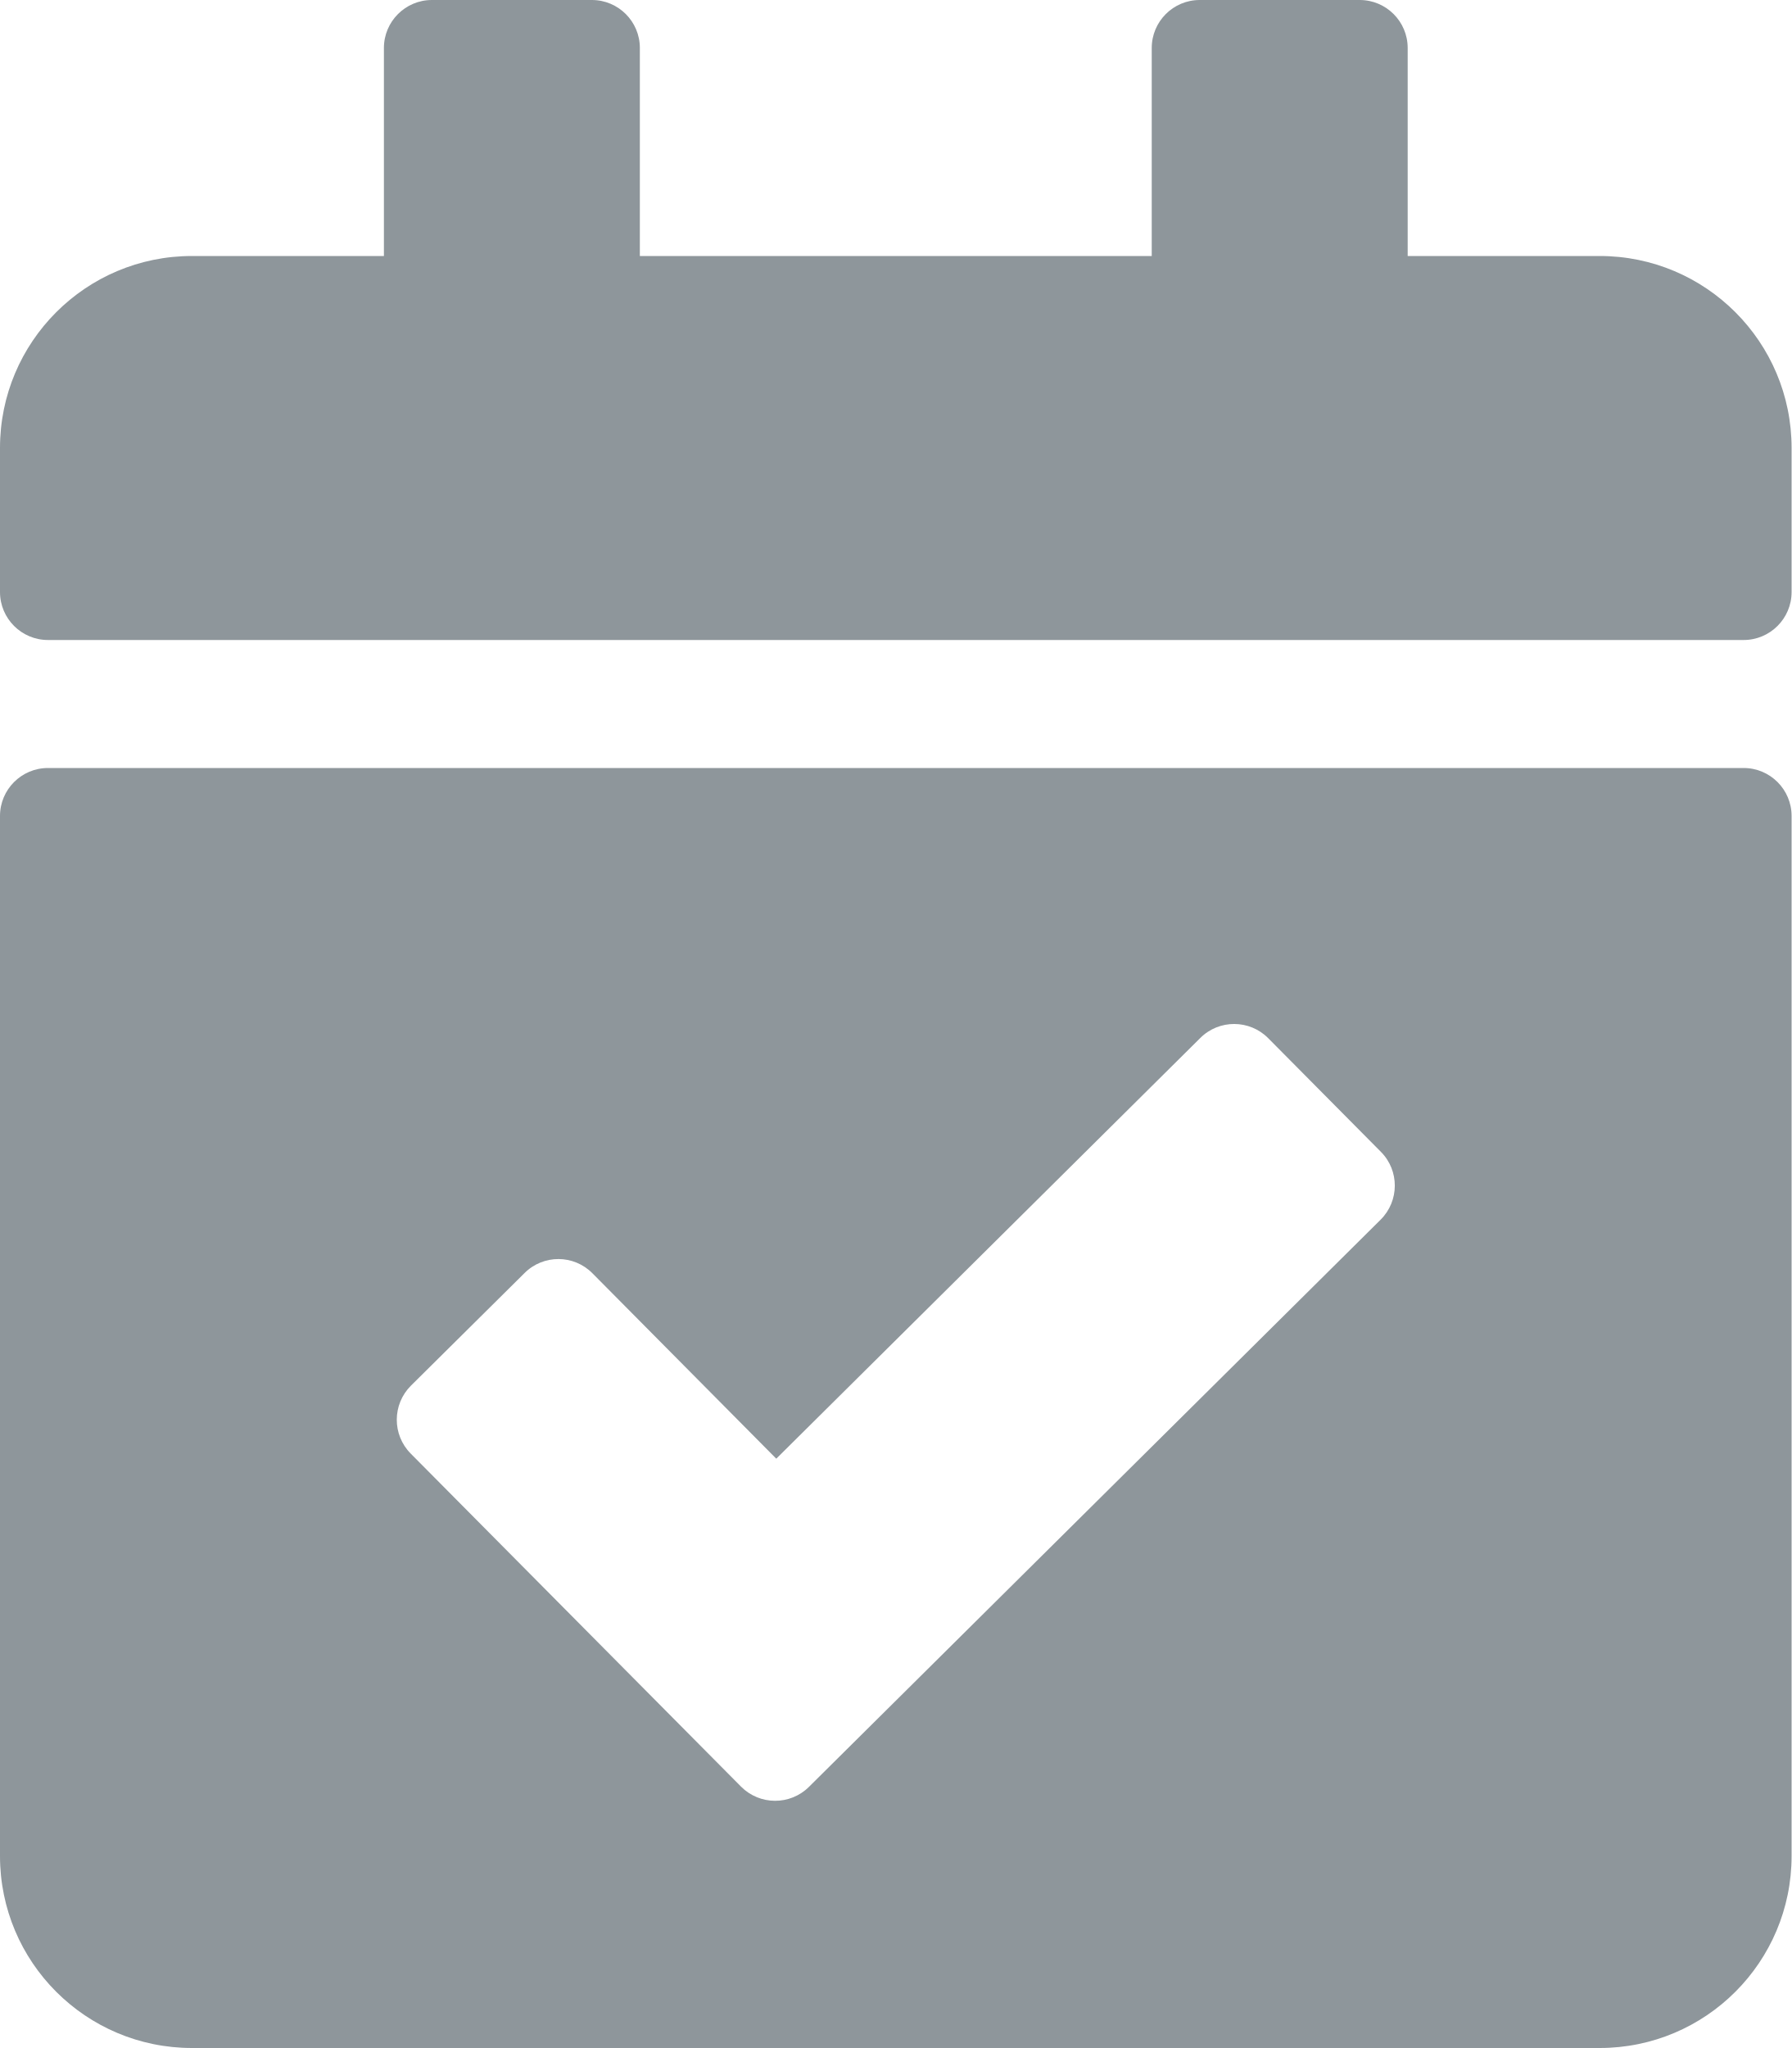
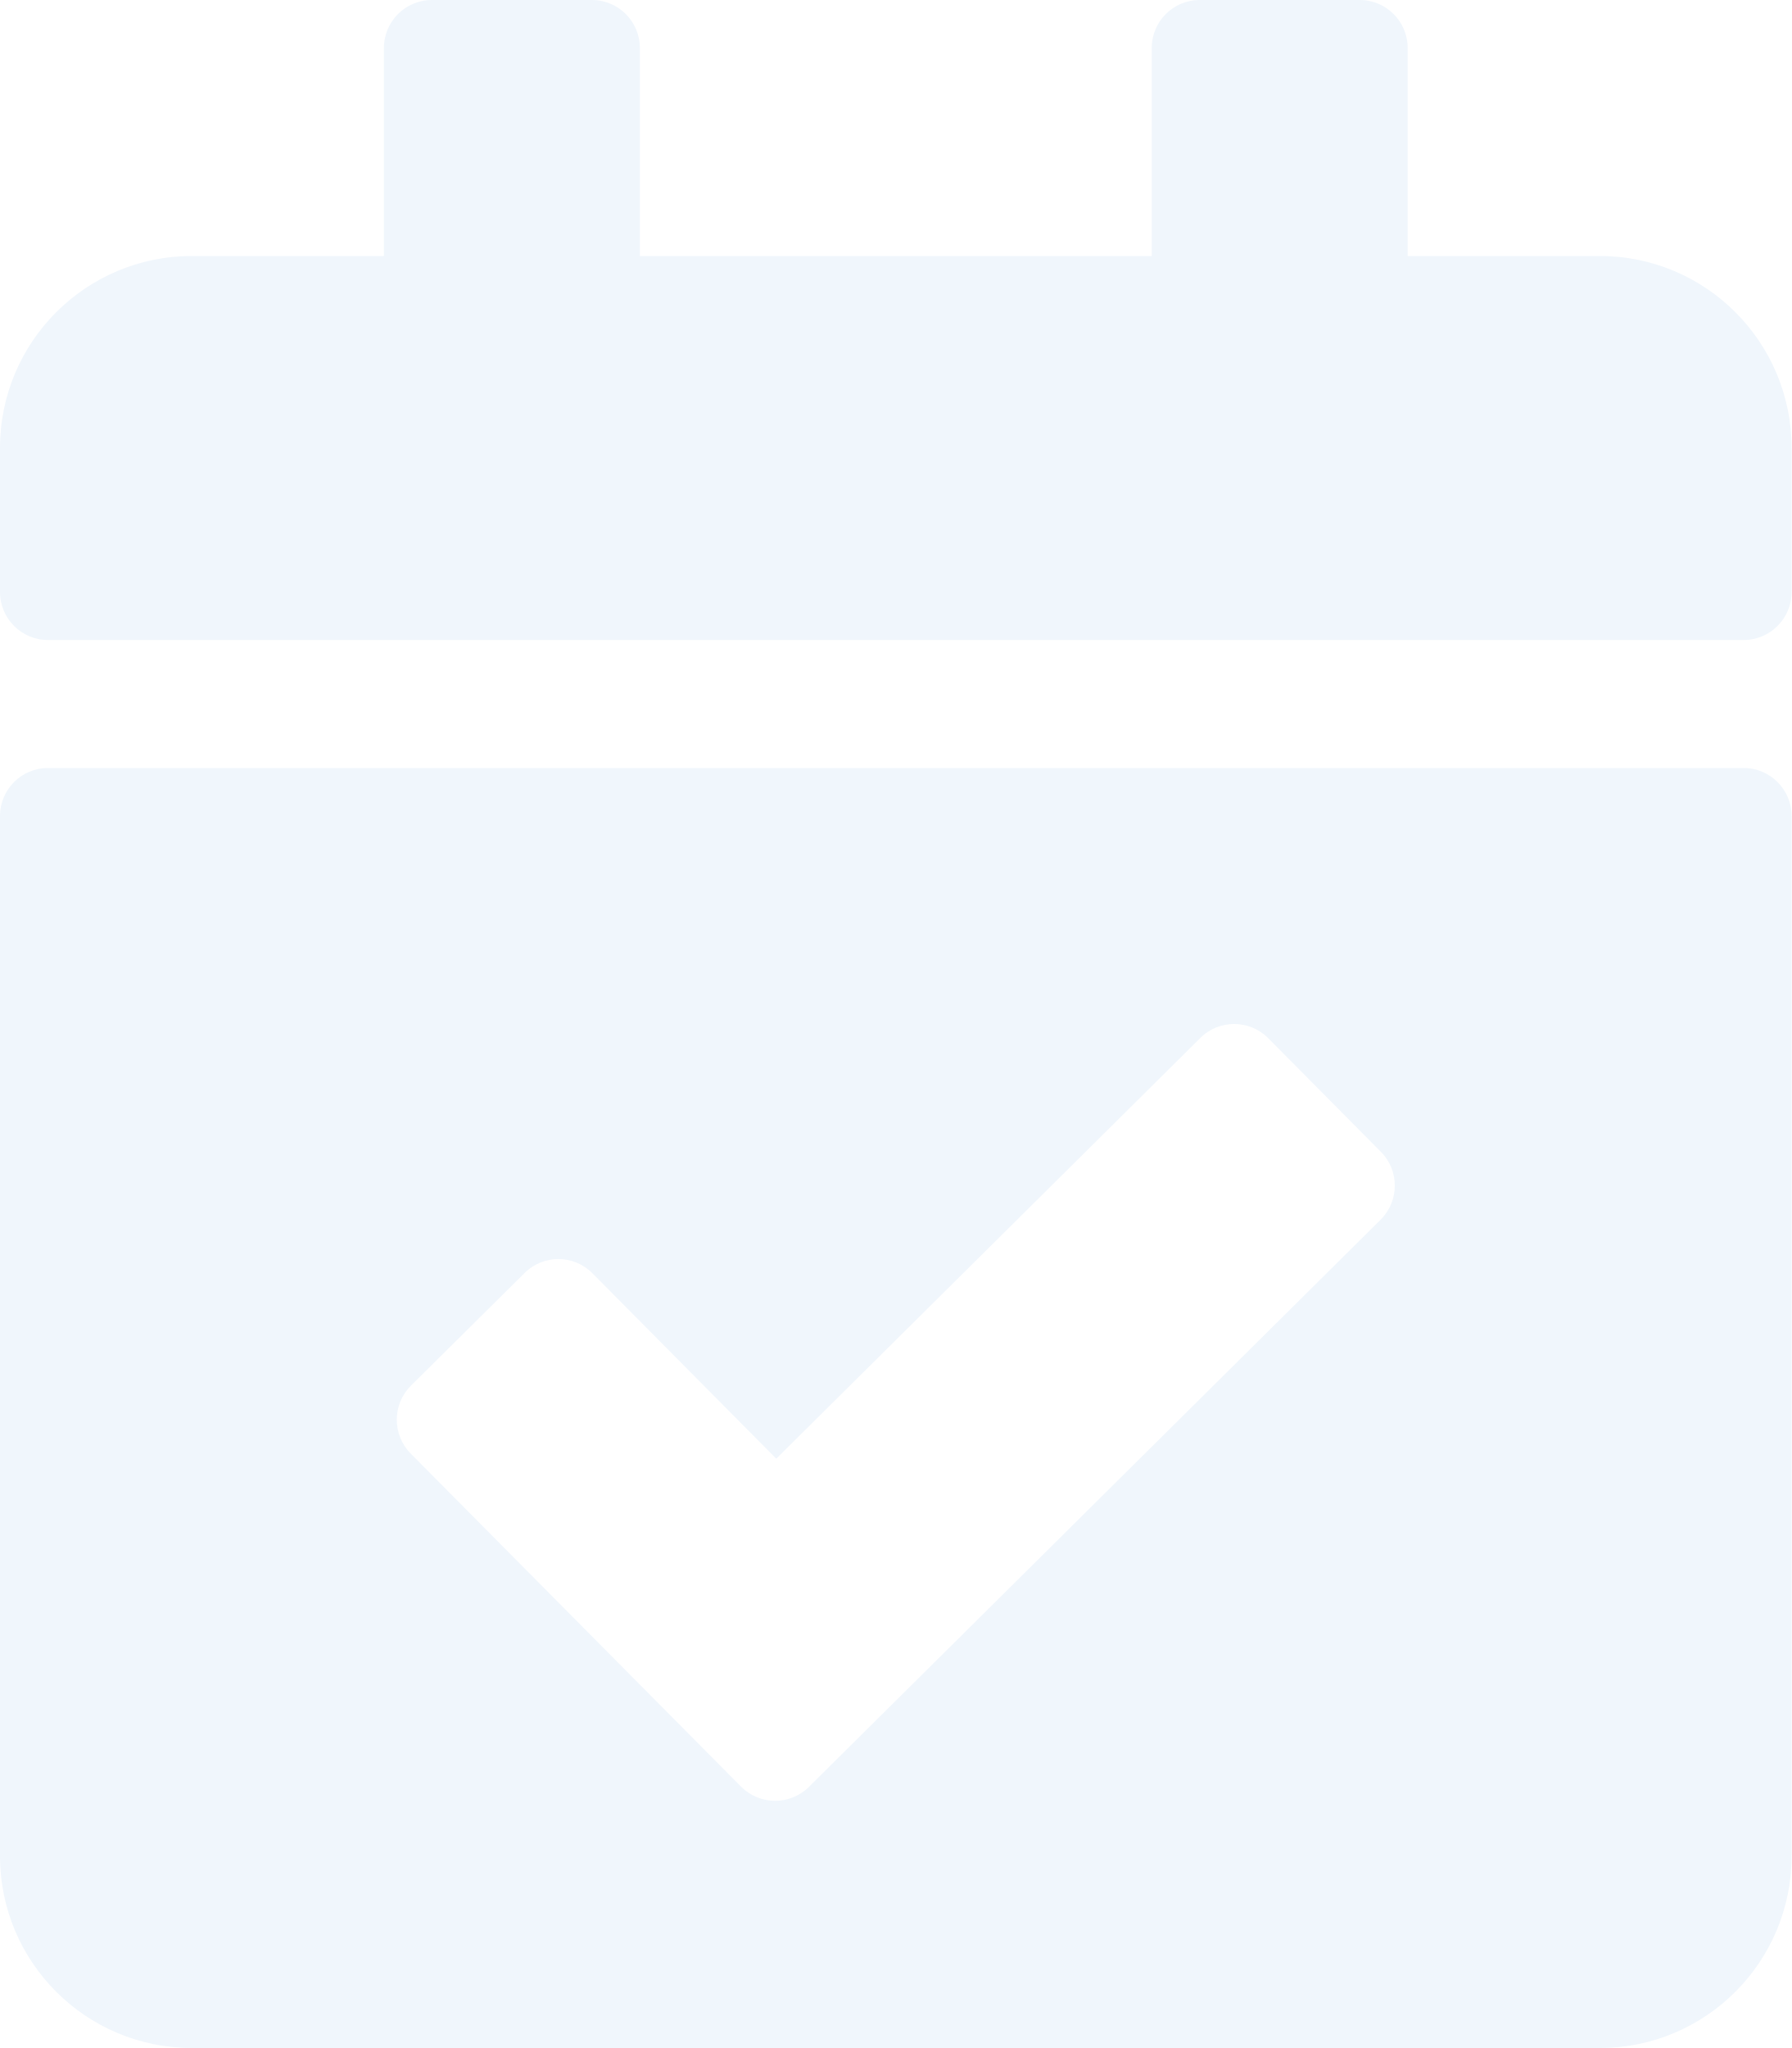
<svg xmlns="http://www.w3.org/2000/svg" width="21" height="24" viewBox="0 0 21 24" fill="none">
-   <path d="M20.438 7.5H0.562C0.252 7.5 0 7.248 0 6.938V5.25C0 4.007 1.007 3 2.25 3H4.5V0.562C4.5 0.252 4.752 0 5.062 0H6.938C7.248 0 7.5 0.252 7.5 0.562V3H13.5V0.562C13.5 0.252 13.752 0 14.062 0H15.938C16.248 0 16.5 0.252 16.5 0.562V3H18.75C19.993 3 21 4.007 21 5.25V6.938C21 7.248 20.748 7.5 20.438 7.5ZM0.562 9H20.438C20.748 9 21 9.252 21 9.562V21.75C21 22.993 19.993 24 18.75 24H2.25C1.007 24 0 22.993 0 21.75V9.562C0 9.252 0.252 9 0.562 9ZM16.186 13.498L14.865 12.166C14.647 11.946 14.29 11.944 14.07 12.163L9.099 17.094L6.944 14.921C6.725 14.7 6.369 14.699 6.149 14.918L4.817 16.238C4.597 16.457 4.595 16.813 4.814 17.034L8.686 20.937C8.905 21.157 9.261 21.159 9.482 20.94L16.183 14.293C16.403 14.074 16.405 13.718 16.186 13.498Z" fill="#8e969b" />
+   <path d="M20.438 7.5H0.562C0.252 7.5 0 7.248 0 6.938V5.25C0 4.007 1.007 3 2.25 3H4.5V0.562C4.5 0.252 4.752 0 5.062 0H6.938C7.248 0 7.5 0.252 7.5 0.562V3H13.5V0.562C13.5 0.252 13.752 0 14.062 0H15.938C16.248 0 16.5 0.252 16.5 0.562V3H18.75C19.993 3 21 4.007 21 5.25V6.938C21 7.248 20.748 7.5 20.438 7.5ZM0.562 9H20.438C20.748 9 21 9.252 21 9.562V21.75C21 22.993 19.993 24 18.75 24H2.25C1.007 24 0 22.993 0 21.75V9.562C0 9.252 0.252 9 0.562 9ZM16.186 13.498L14.865 12.166C14.647 11.946 14.29 11.944 14.07 12.163L9.099 17.094L6.944 14.921C6.725 14.7 6.369 14.699 6.149 14.918L4.817 16.238C4.597 16.457 4.595 16.813 4.814 17.034L8.686 20.937C8.905 21.157 9.261 21.159 9.482 20.94L16.183 14.293C16.403 14.074 16.405 13.718 16.186 13.498Z" fill="#f0f6fc" />
</svg>
